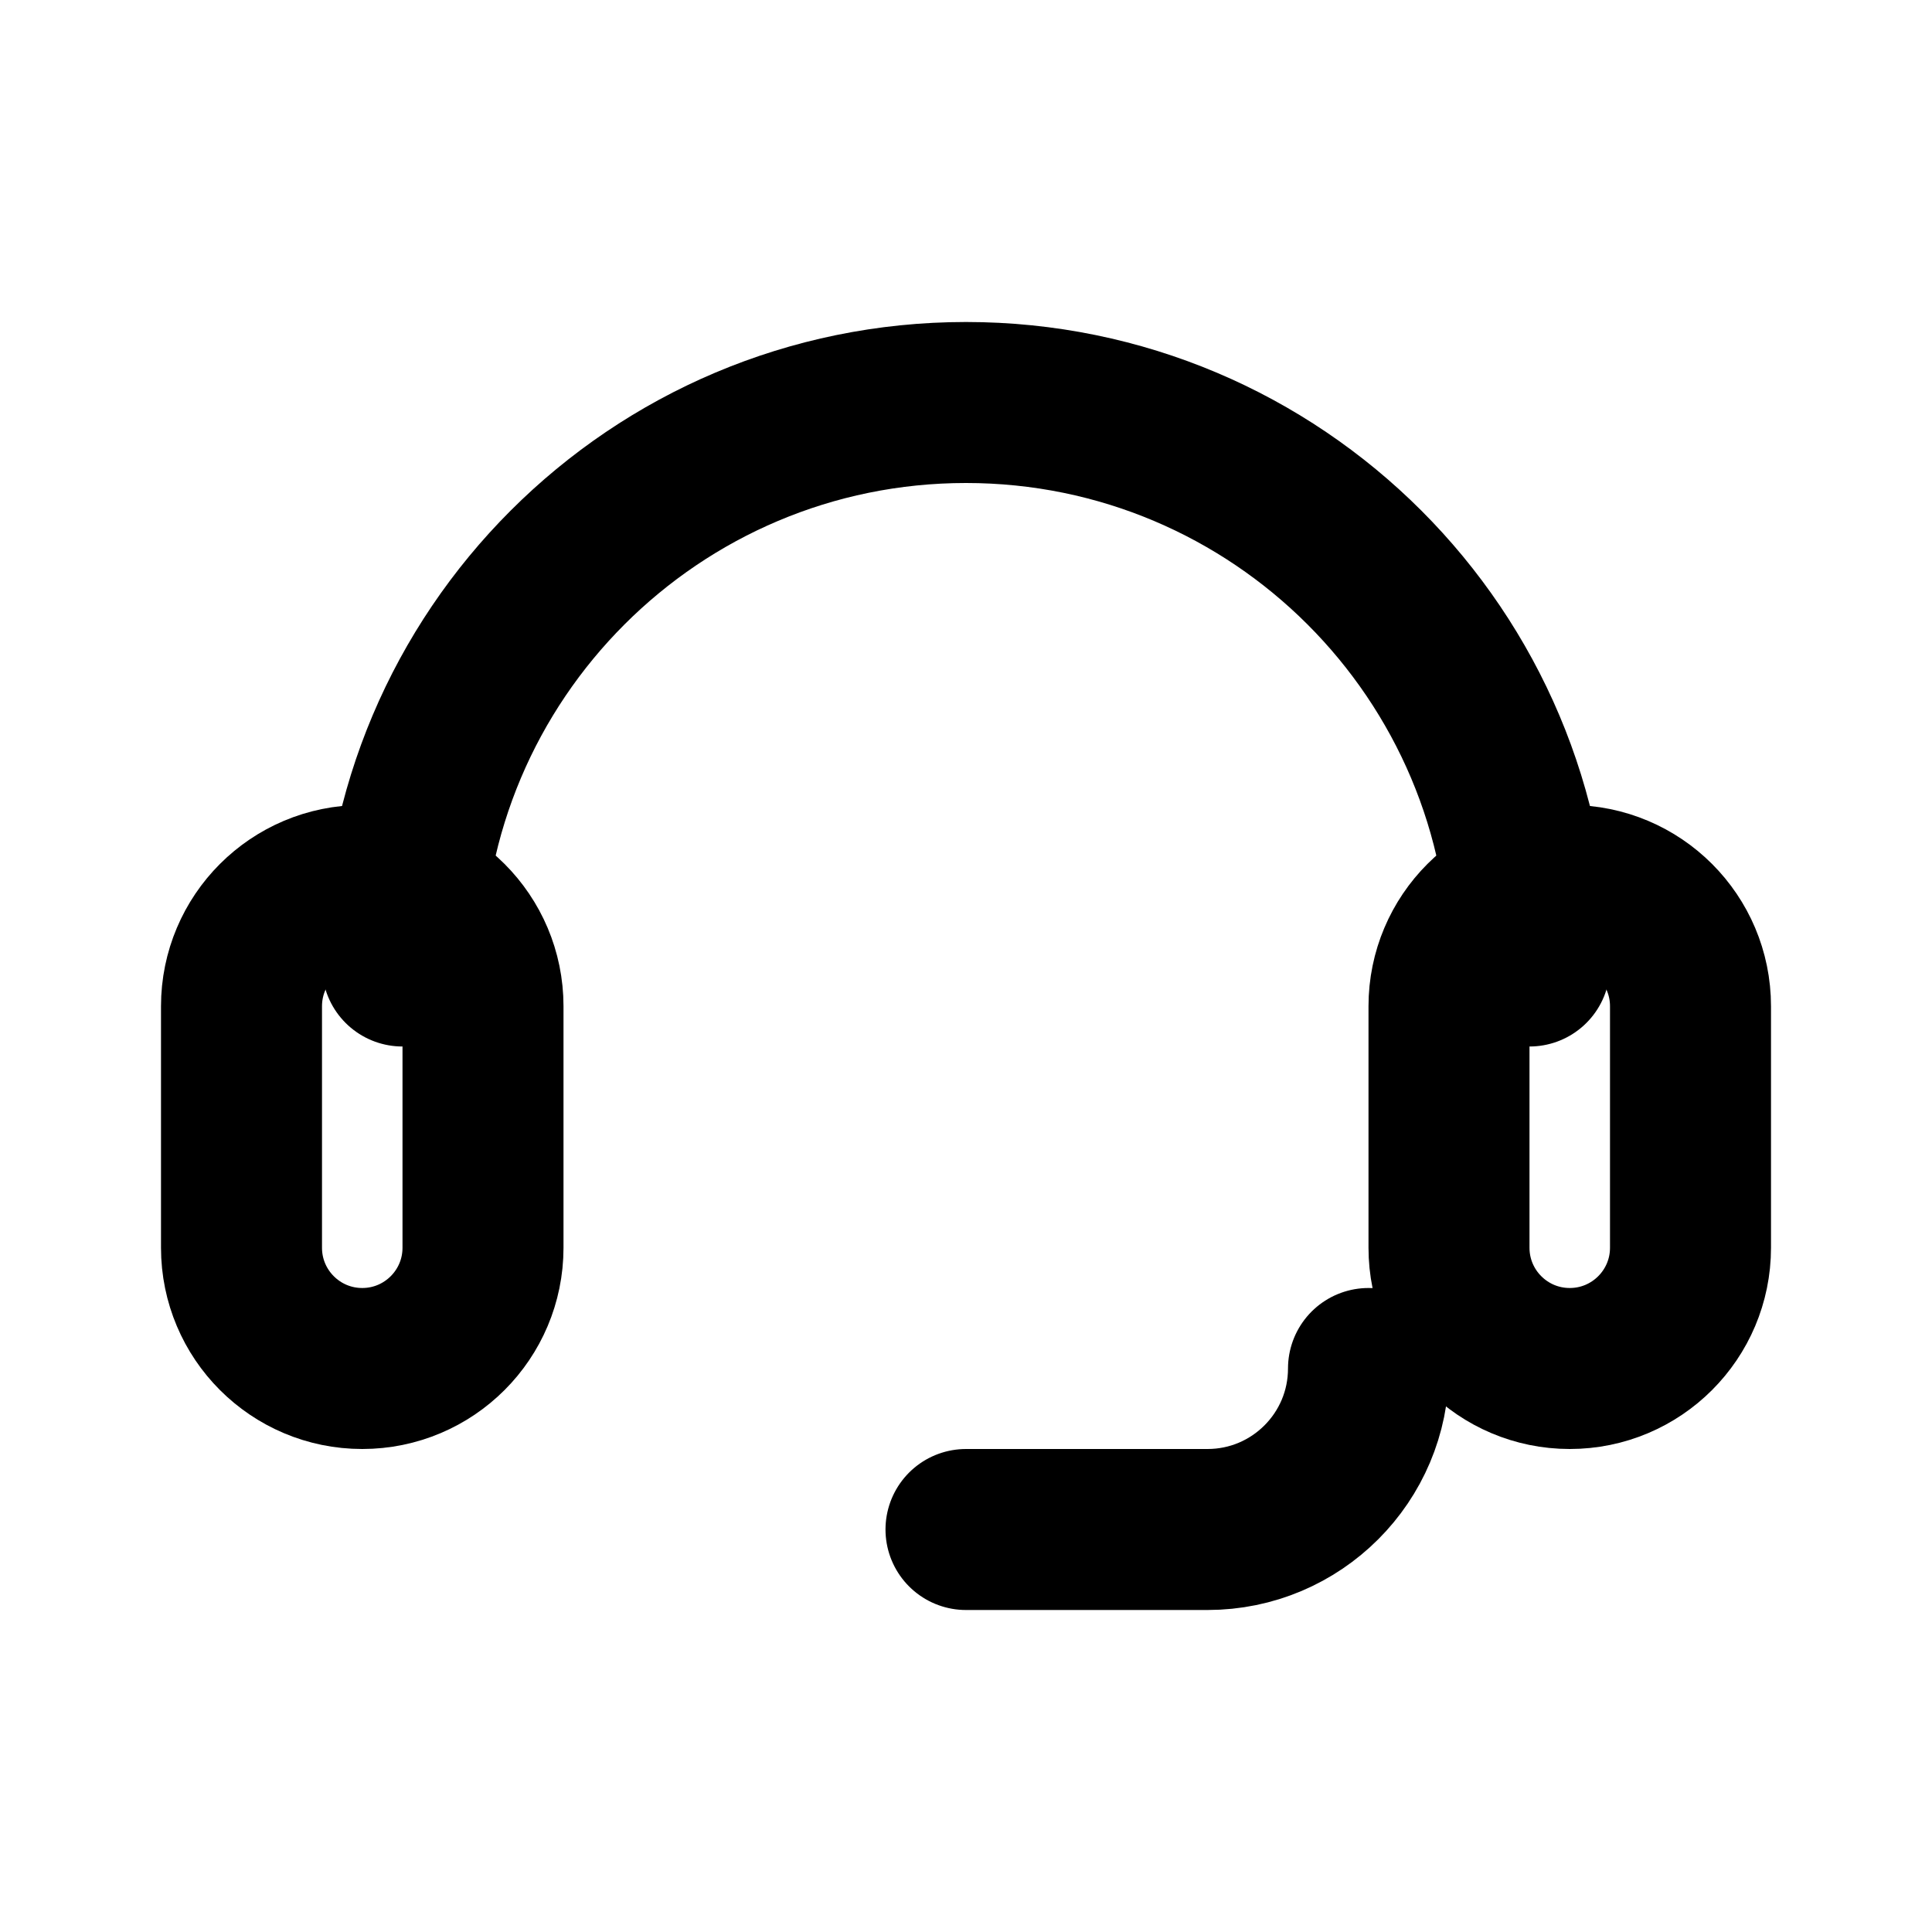
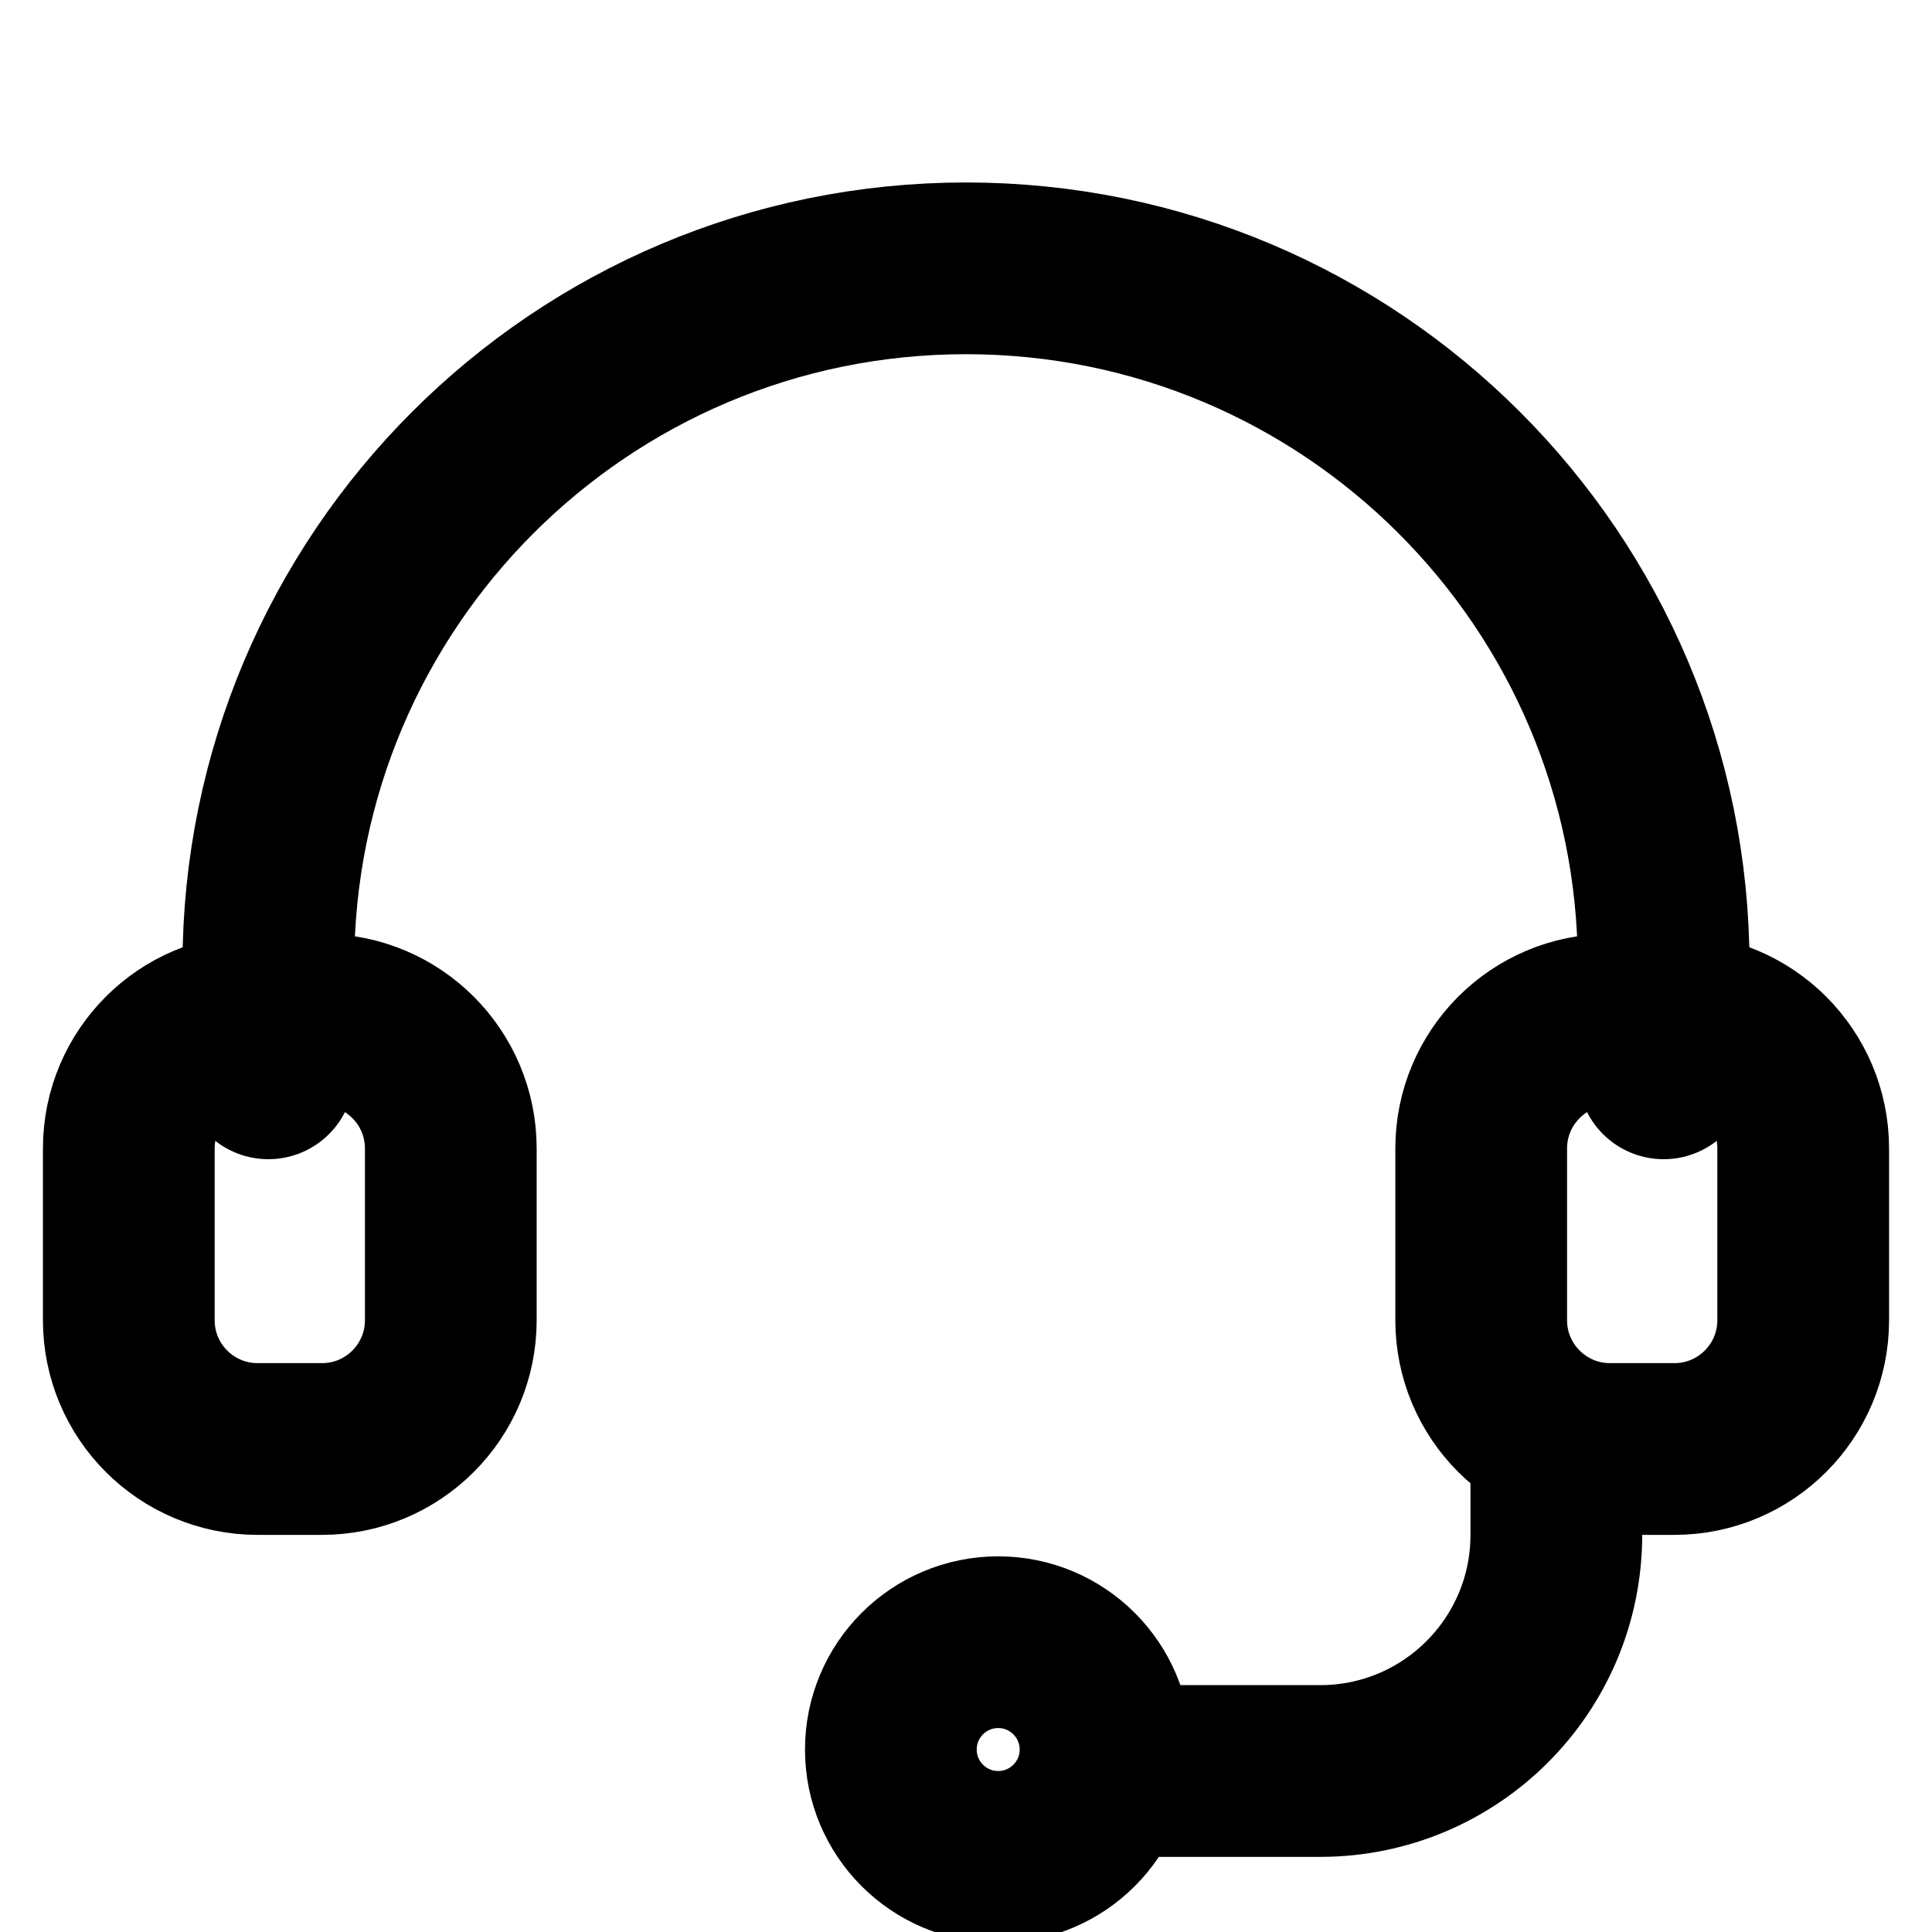
- <svg xmlns="http://www.w3.org/2000/svg" viewBox="0 0 24 24" width="24" height="24">
-   <path d="M5 12a7 7 0 0 1 14 0" fill="none" stroke="currentColor" stroke-width="2" stroke-linecap="round" />
-   <rect x="3" y="11" width="3" height="6" rx="1.5" fill="none" stroke="currentColor" stroke-width="2" />
-   <rect x="18" y="11" width="3" height="6" rx="1.5" fill="none" stroke="currentColor" stroke-width="2" />
-   <path d="M12 19h3a2 2 0 0 0 2-2" fill="none" stroke="currentColor" stroke-width="2" stroke-linecap="round" />
+ <svg xmlns="http://www.w3.org/2000/svg" viewBox="0 0 18 18" fill="none" stroke="currentColor" stroke-width="1.6" stroke-linecap="round" stroke-linejoin="round" width="24" height="24">
+   <path d="M2.5 10v-1a6.5 6.5 0 0 1 13 0v1" />
+   <rect x="1.2" y="9.5" width="3" height="4" rx="1.2" />
+   <rect x="13.8" y="9.5" width="3" height="4" rx="1.2" />
+   <path d="M14.5 13.5v.8a2.2 2.2 0 0 1-2.2 2.2H10.8" />
+   <circle cx="9.3" cy="16.3" r="1" />
</svg>
